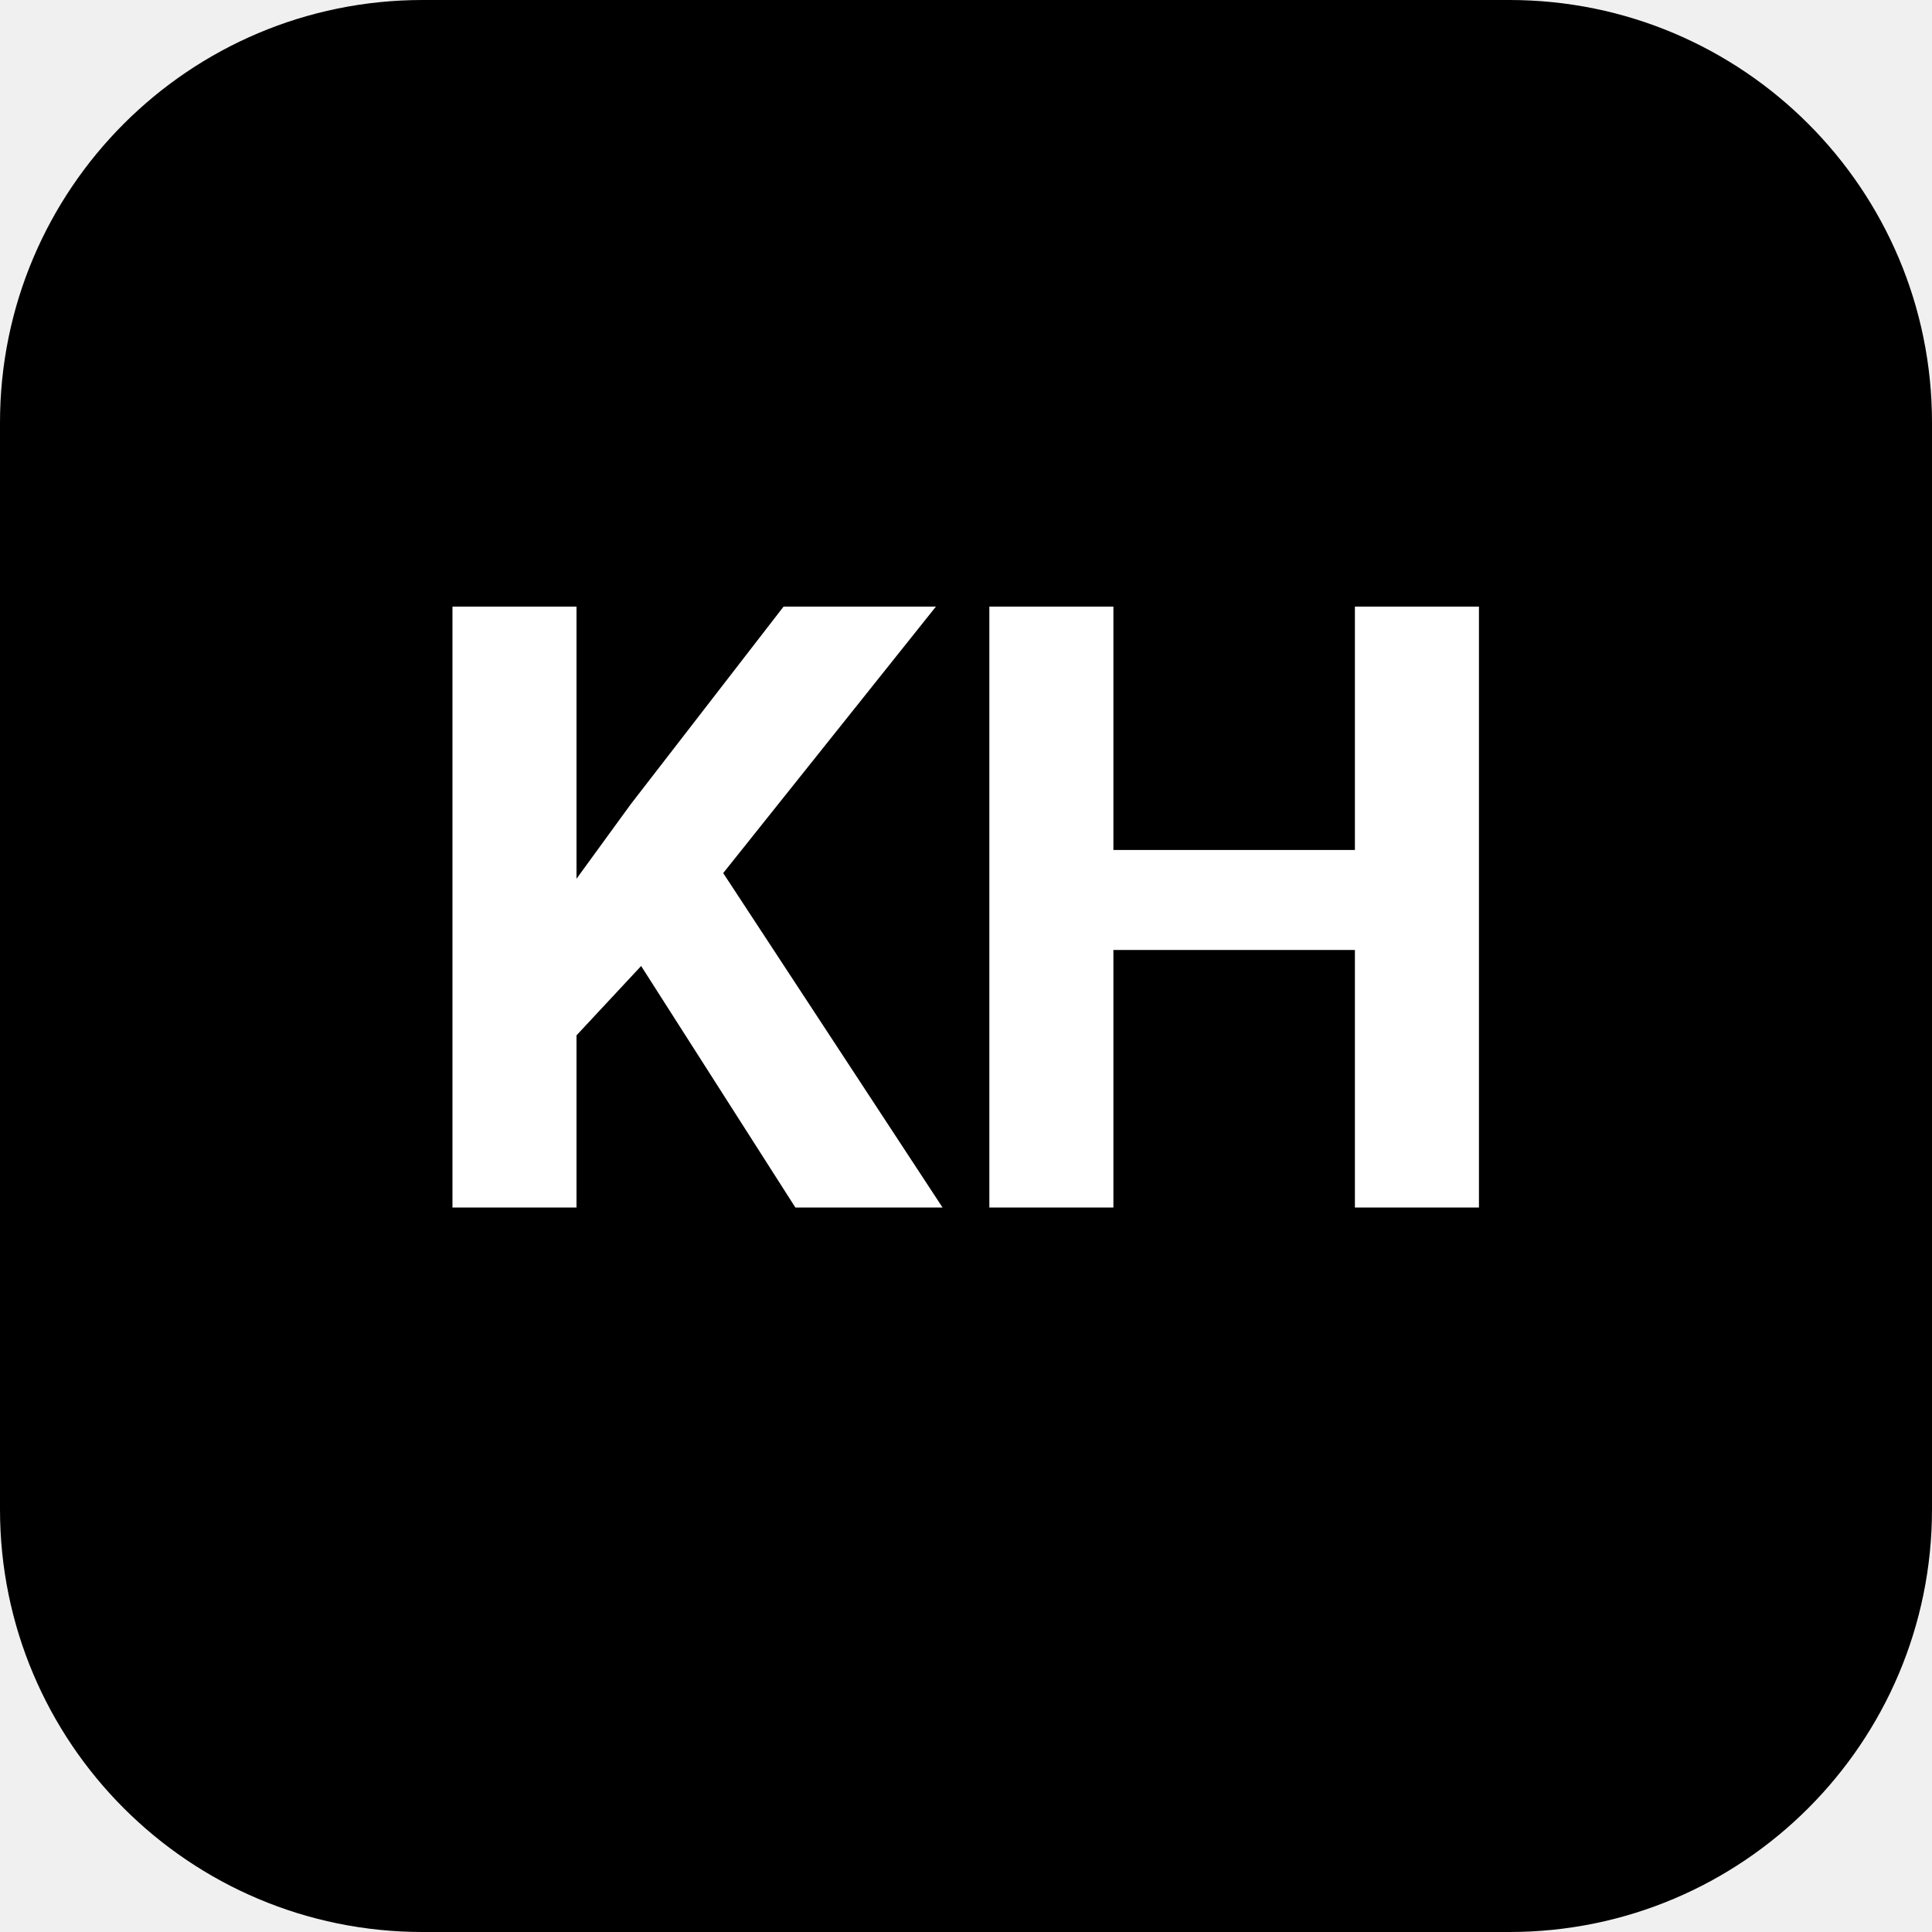
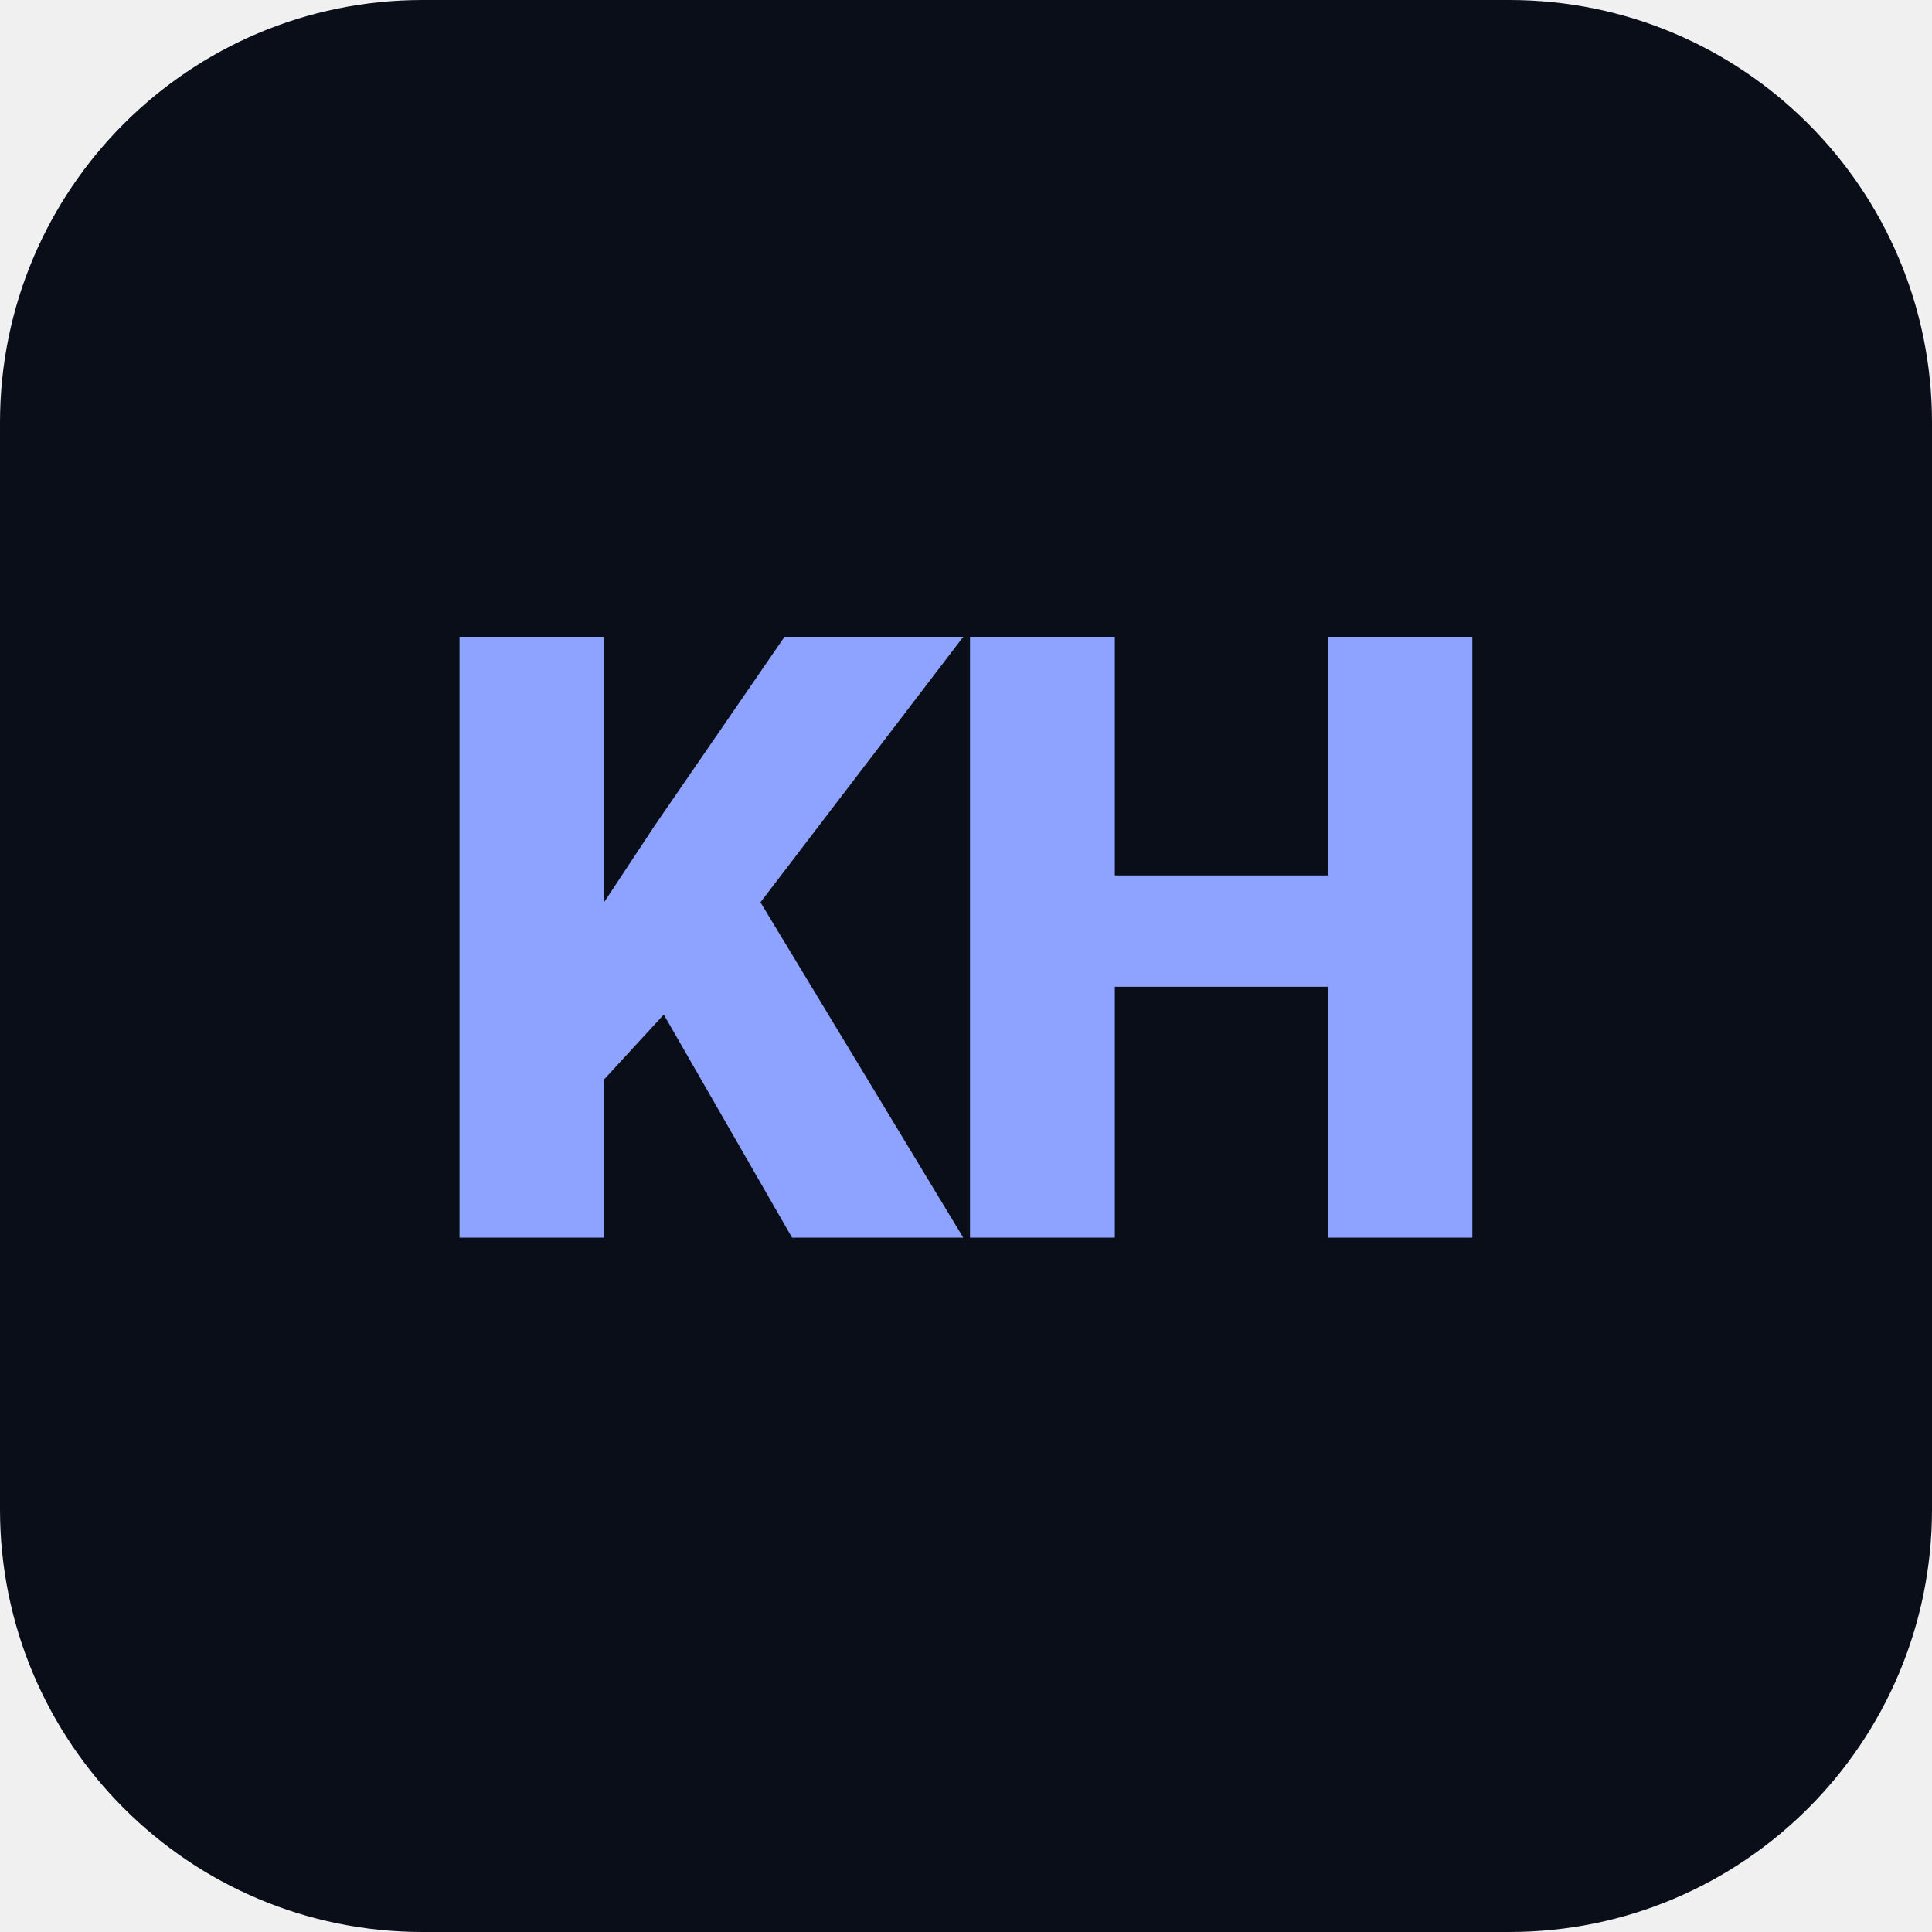
<svg xmlns="http://www.w3.org/2000/svg" width="64" height="64" viewBox="0 0 64 64">
-   <rect width="64" height="64" rx="14" fill="#000000" />
-   <text x="32" y="40" text-anchor="middle" font-family="system-ui, -apple-system, Segoe UI, Roboto, Arial, sans-serif" font-size="28" font-weight="700" fill="#ffffff">KH</text>
+   <rect width="64" height="64" rx="14" fill="#0a0e19" />
+   <text x="32" y="41" text-anchor="middle" font-family="system-ui, -apple-system, Segoe UI, Roboto, Arial, sans-serif" font-size="28" font-weight="800" letter-spacing="-1" fill="#8ea2ff">KH</text>
</svg>
